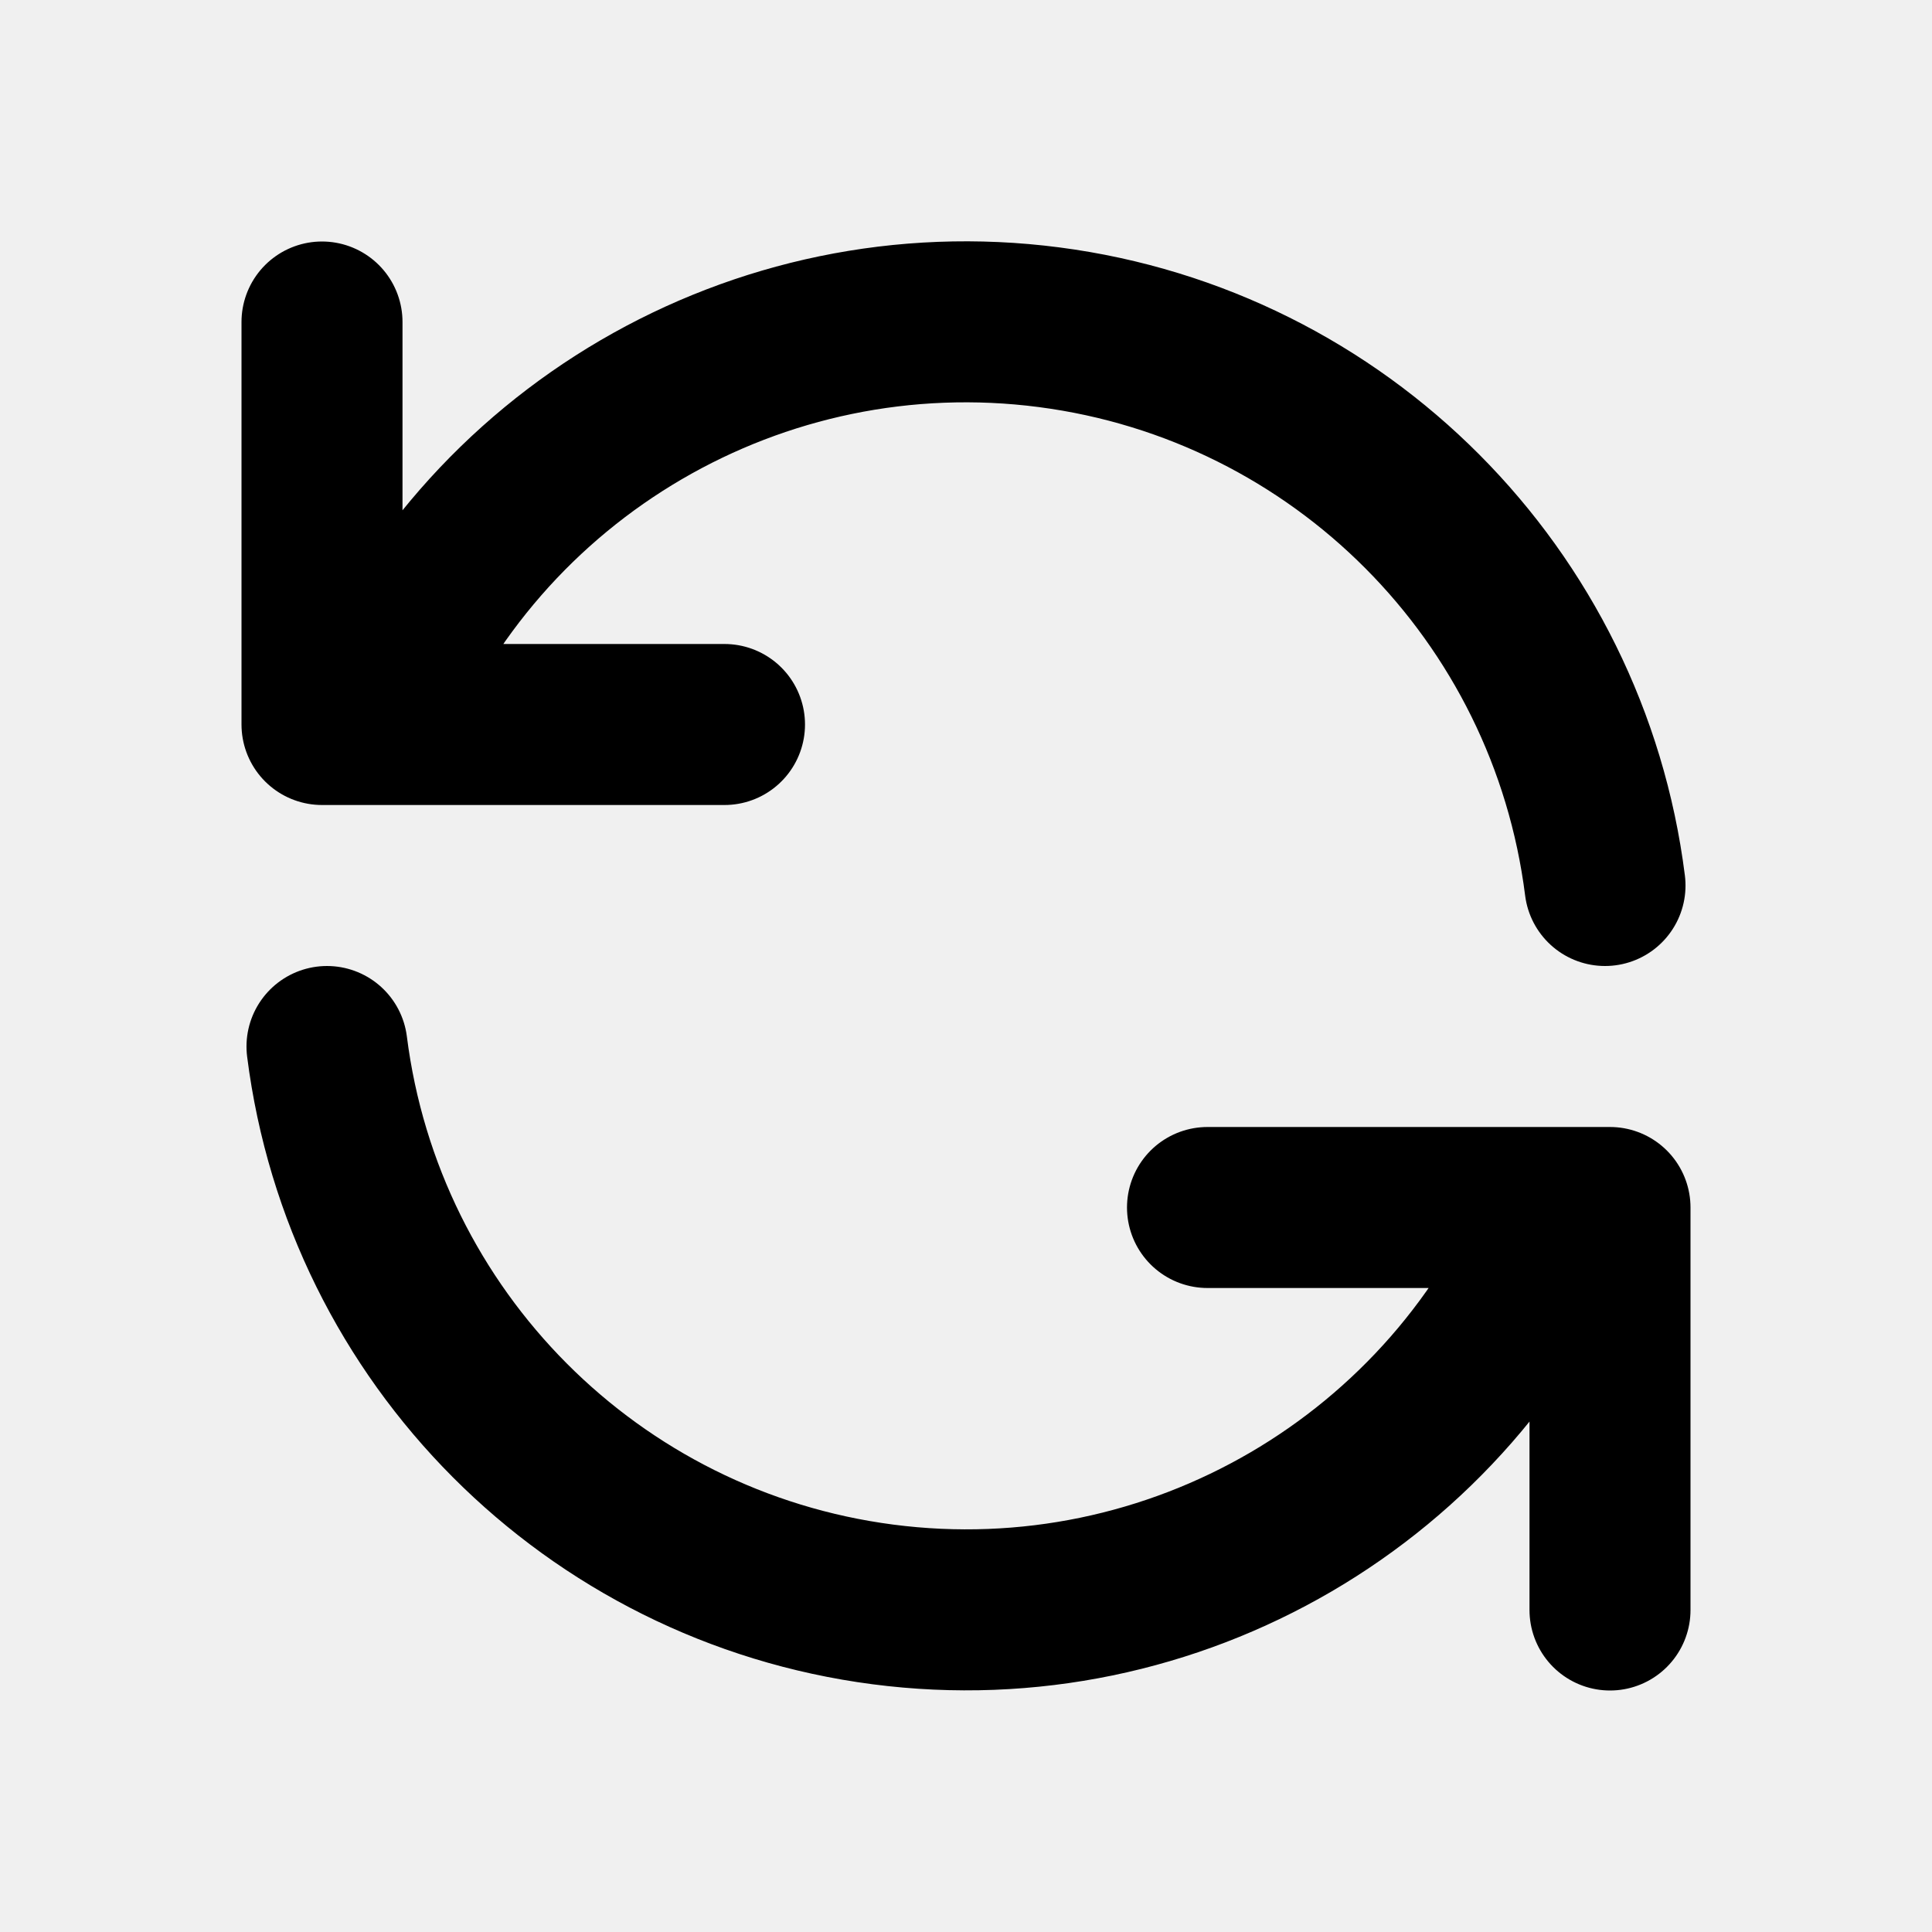
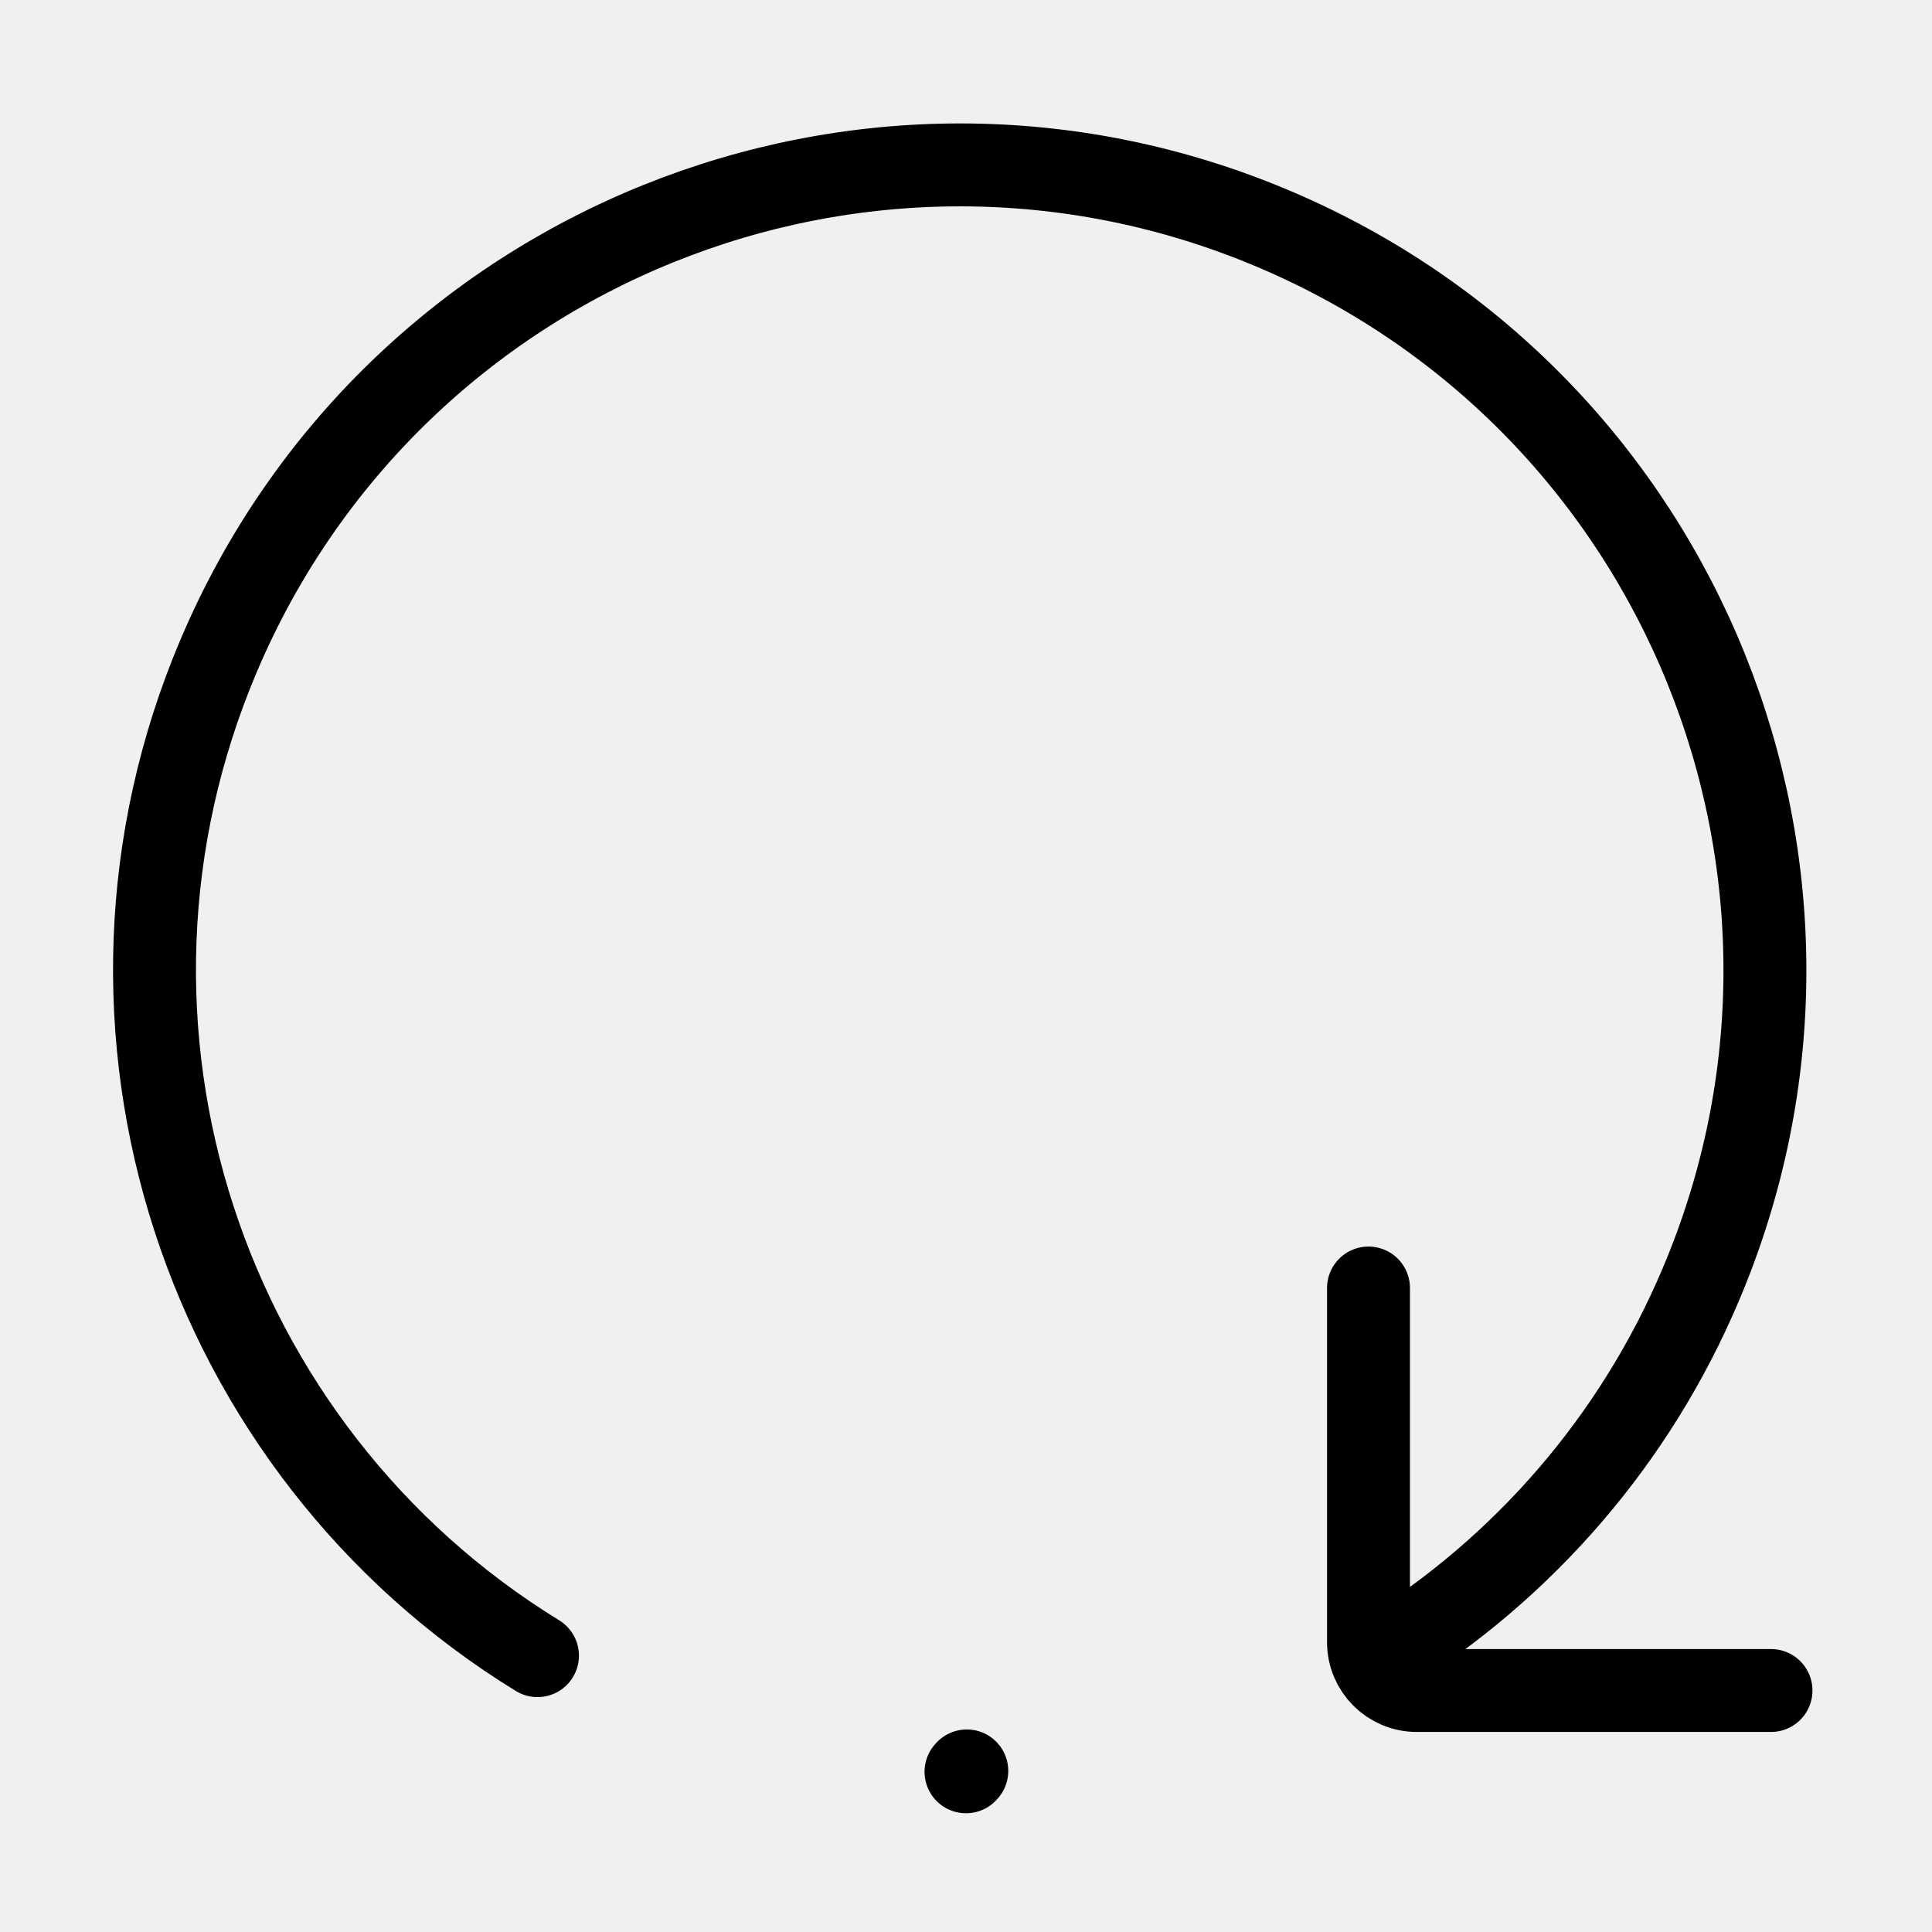
- <svg xmlns="http://www.w3.org/2000/svg" fill="none" stroke="currentColor" viewBox="0 0 24 24">
-   <path stroke-linecap="round" stroke-linejoin="round" stroke-width="2" d="M4 4v5h.582m15.356 2A8.001 8.001 0 004.582 9m0 0H9m11 11v-5h-.581m0 0a8.003 8.003 0 01-15.357-2m15.357 2H15" />
+ <svg xmlns="http://www.w3.org/2000/svg" width="24px" height="24px" stroke-width="1.03" viewBox="0 0 24 24" fill="none" color="#000000">
+   <g clip-path="url(#restart_svg__clip0_1735_6488)" stroke="#000000" stroke-width="1.03" stroke-linecap="round" stroke-linejoin="round">
+     <path d="M6.677 20.567C2.531 18.021.758 12.758 2.717 8.144 4.875 3.06 10.745.688 15.829 2.846c5.084 2.158 7.456 8.029 5.298 13.113a9.954 9.954 0 01-3.962 4.608" />
+     <path d="M17 16v4.4a.6.6 0 00.6.6H22M12 22.01l.01-.011" />
+   </g>
+   <defs>
+     <clipPath id="restart_svg__clip0_1735_6488">
+       <path fill="#fff" d="M0 0h24v24H0z" />
+     </clipPath>
+   </defs>
</svg>
